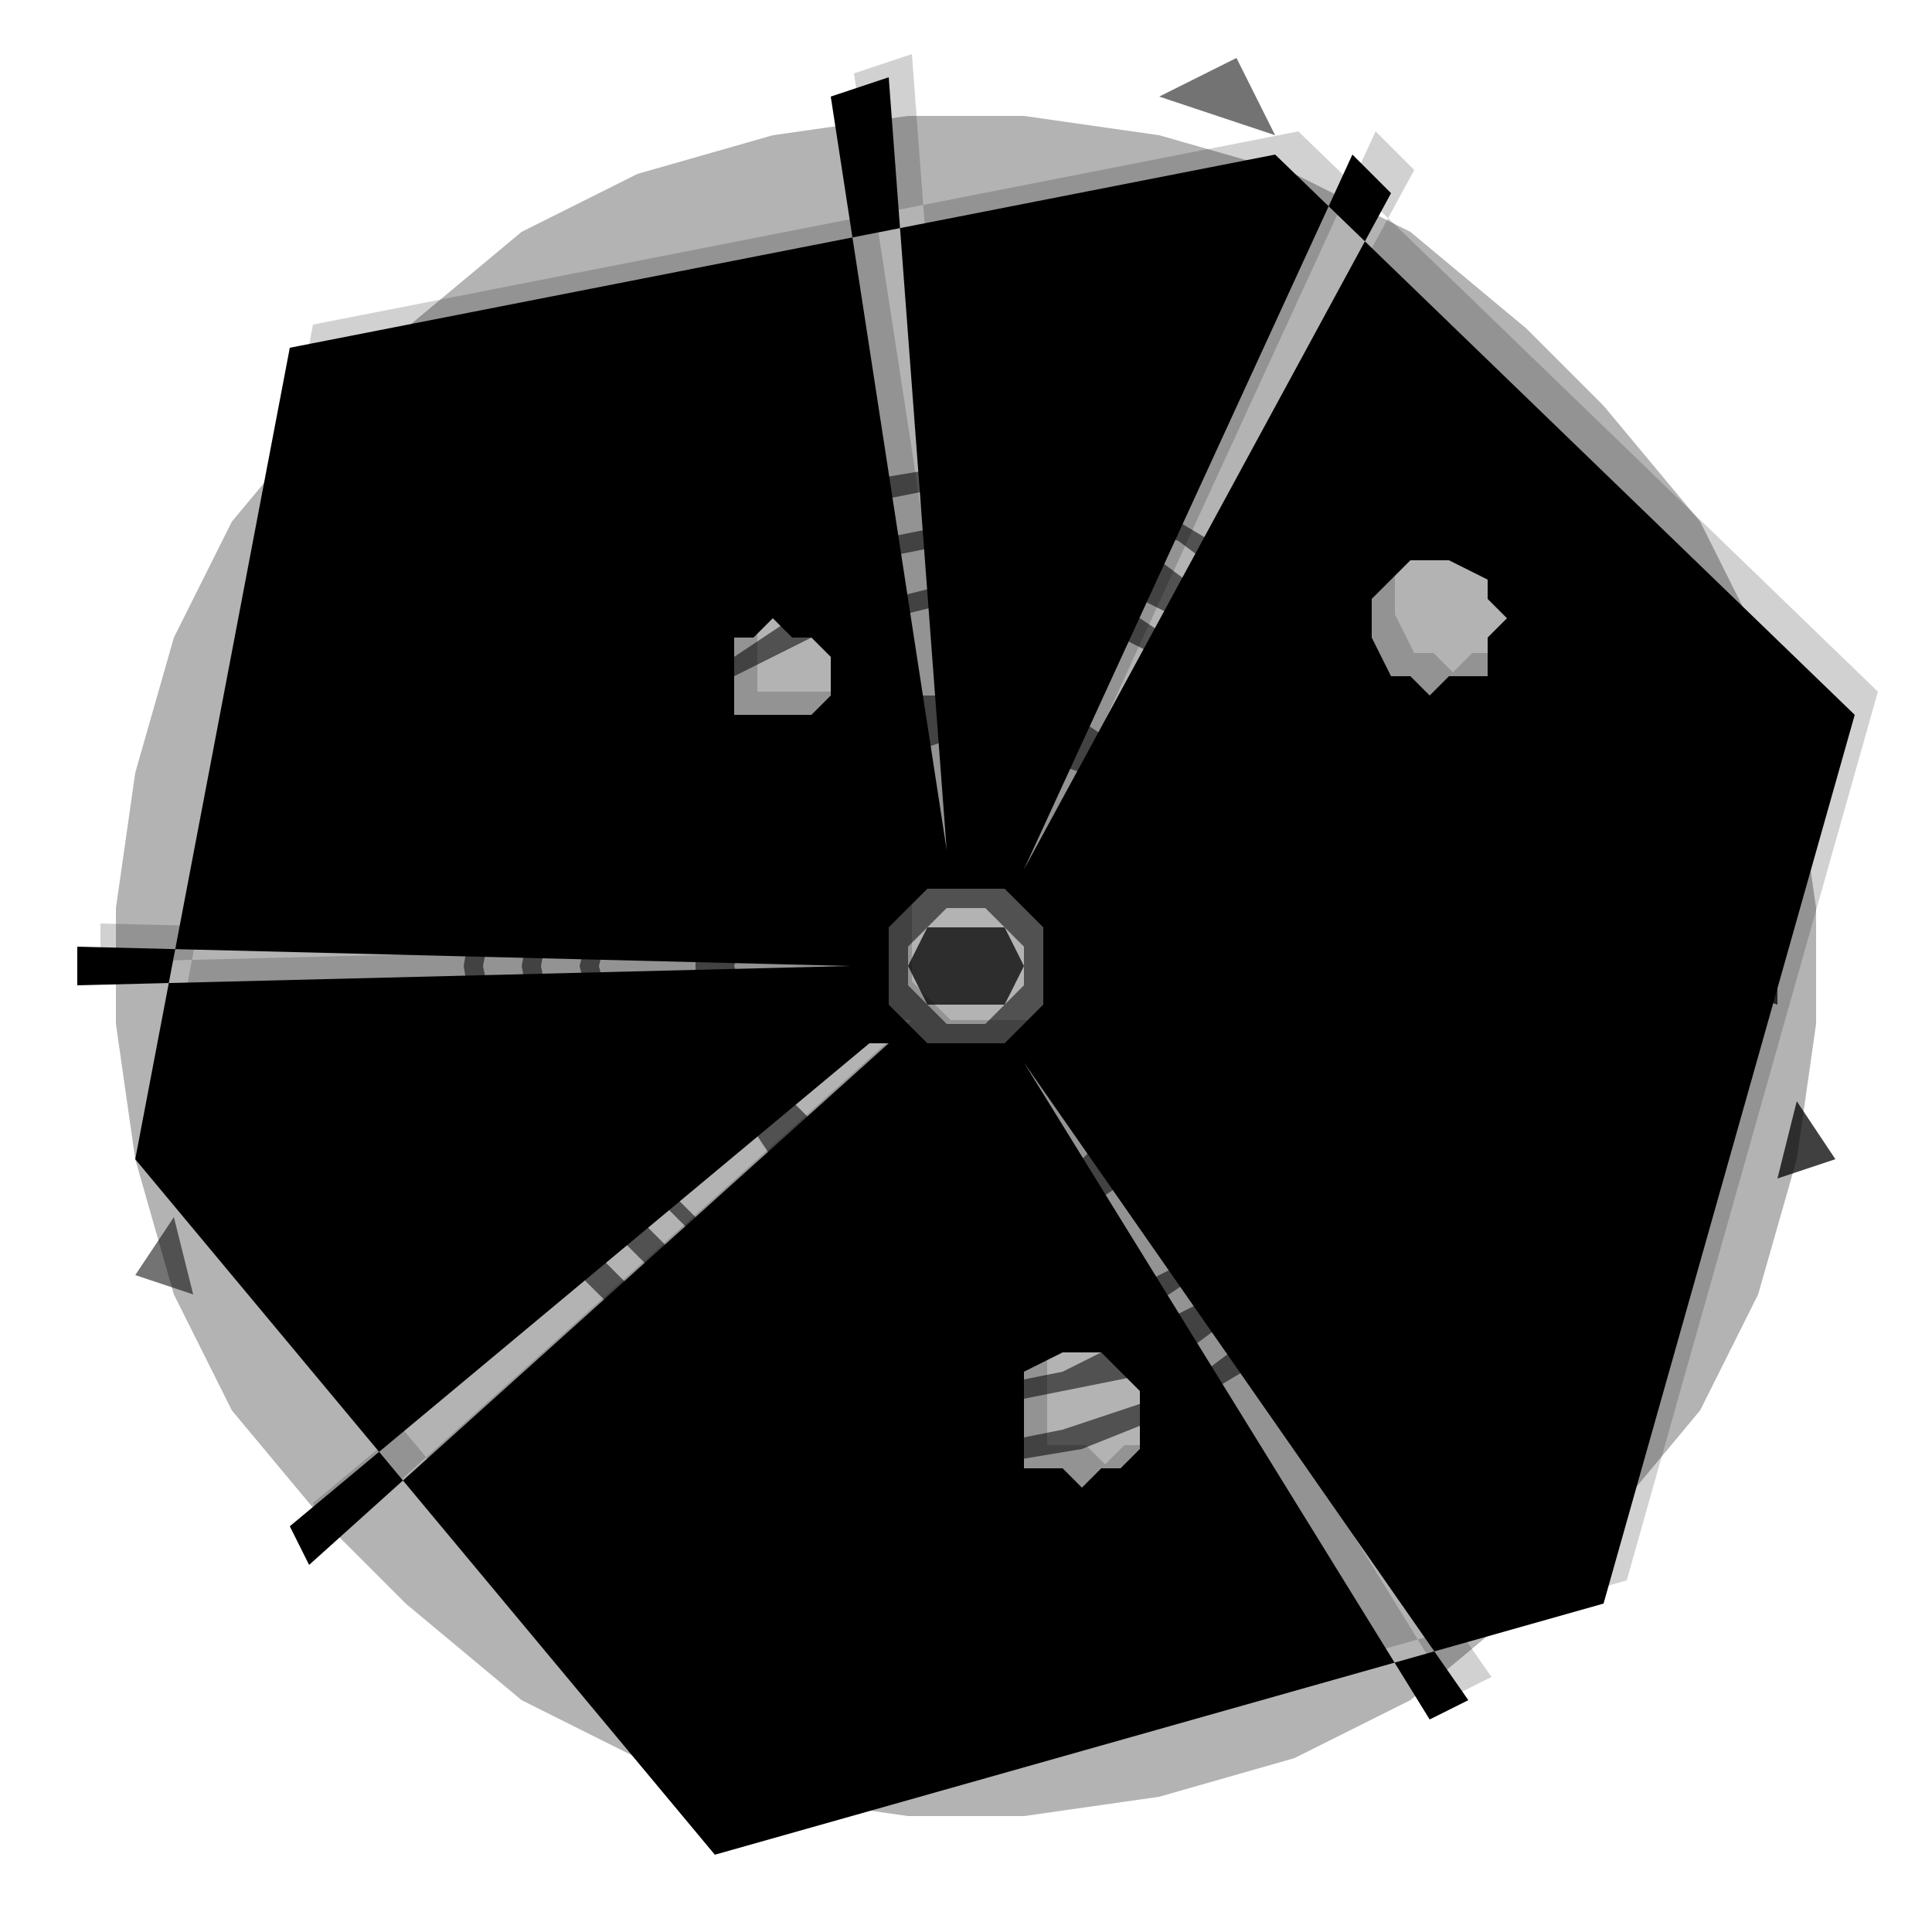
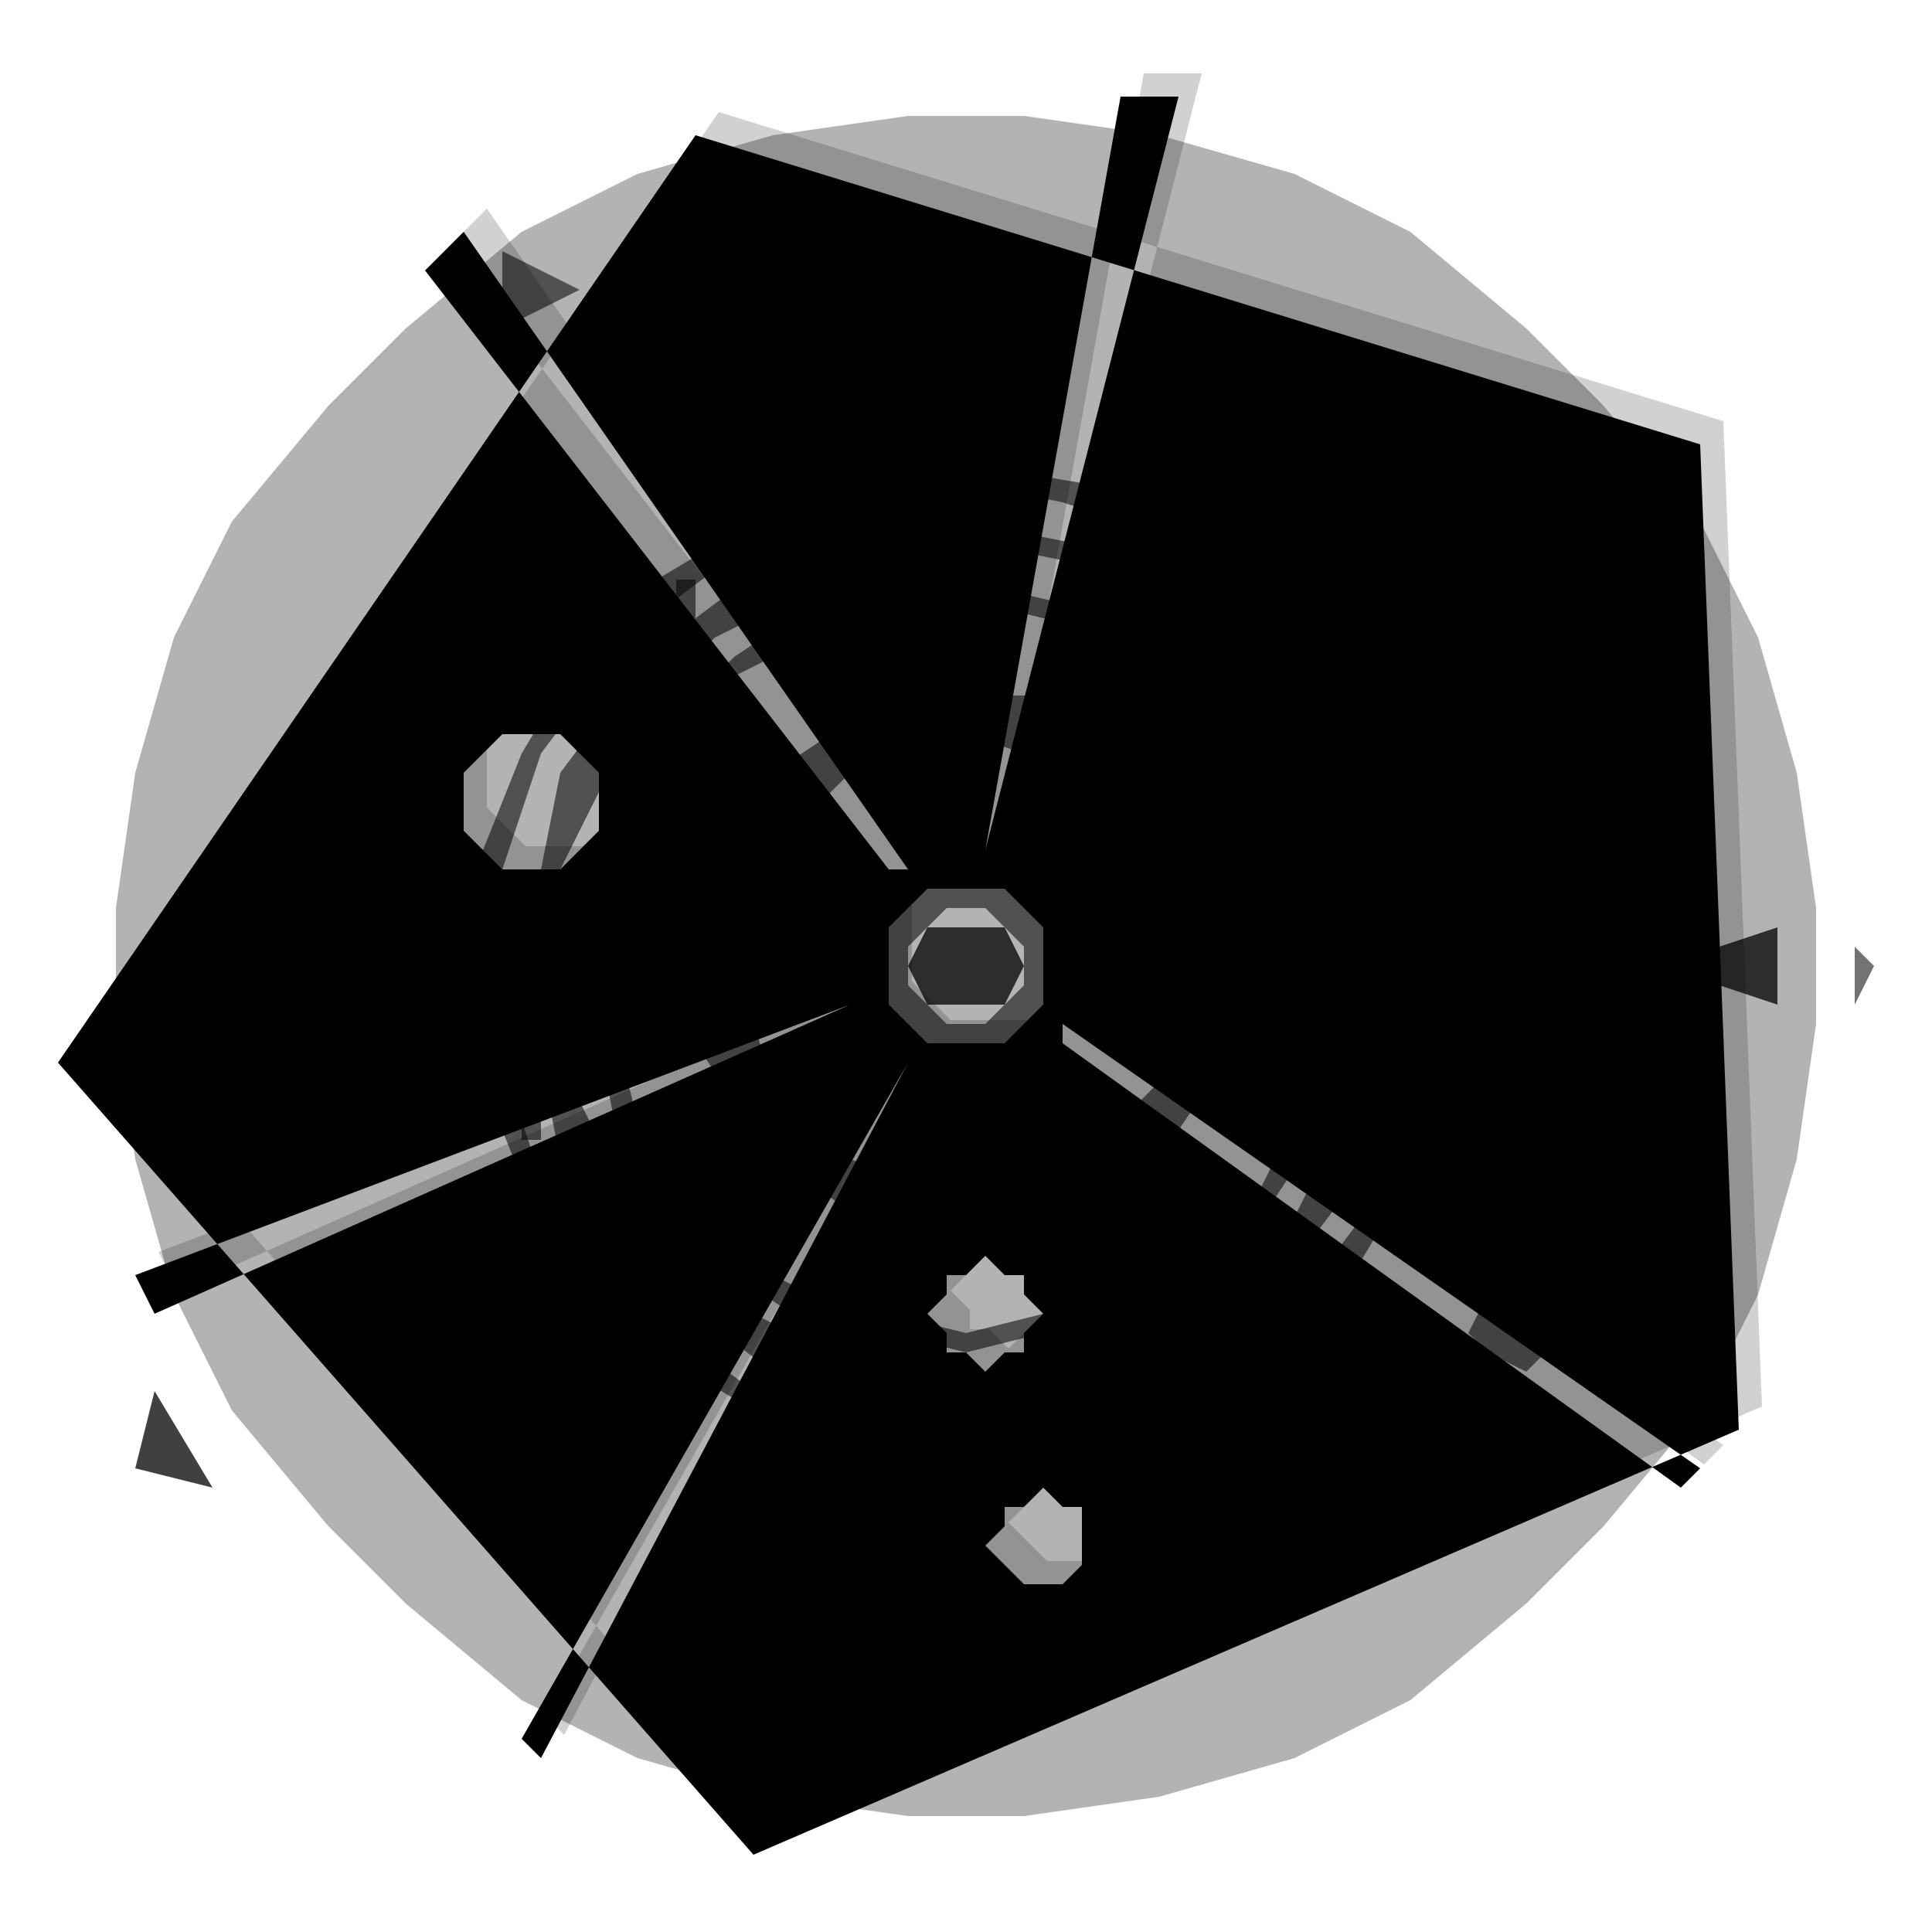
<svg xmlns="http://www.w3.org/2000/svg" viewBox="0 0 100 100" role="img" aria-label="@playform/ets-hook-dsh-edit-suggester - spike-star">
  <style>
		@media (prefers-reduced-motion: no-preference) {
			.ets-hook-dsh-edit-suggester-scene * { transform-box: view-box; transform-origin: 50% 50%; }
- 		.ets-hook-dsh-edit-suggester-counter { animation: ets-hook-dsh-edit-suggester-counter 21s linear -2s infinite; }
+ 		.ets-hook-dsh-edit-suggester-counter { animation: ets-hook-dsh-edit-suggester-counter 26s linear -6s infinite; }
		@keyframes ets-hook-dsh-edit-suggester-counter { to { transform: rotate(-360deg); } }
- 		.ets-hook-dsh-edit-suggester-breathe { animation: ets-hook-dsh-edit-suggester-breathe 7s ease-in-out -2s infinite; }
+ 		.ets-hook-dsh-edit-suggester-breathe { animation: ets-hook-dsh-edit-suggester-breathe 5s ease-in-out -6s infinite; }
		@keyframes ets-hook-dsh-edit-suggester-breathe { 50% { transform: scale(1.06); opacity: 0.85; } }
- 		.ets-hook-dsh-edit-suggester-fire { animation: ets-hook-dsh-edit-suggester-fire 3.1s ease-in-out infinite; }
+ 		.ets-hook-dsh-edit-suggester-fire { animation: ets-hook-dsh-edit-suggester-fire 3.2s ease-in-out infinite; }
		@keyframes ets-hook-dsh-edit-suggester-fire { 0%, 100% { opacity: 0.35; } 50% { opacity: 1; } }
- 		.ets-hook-dsh-edit-suggester-twinkle { animation: ets-hook-dsh-edit-suggester-twinkle 7s ease-in-out -2s infinite; }
+ 		.ets-hook-dsh-edit-suggester-twinkle { animation: ets-hook-dsh-edit-suggester-twinkle 12s ease-in-out -6s infinite; }
		@keyframes ets-hook-dsh-edit-suggester-twinkle { 0%, 100% { transform: scale(0.94); opacity: 0.4; } 50% { transform: scale(1.06); opacity: 1; } }
- 		.ets-hook-dsh-edit-suggester-trace { animation: ets-hook-dsh-edit-suggester-trace 5s ease-in-out -2s infinite; }
+ 		.ets-hook-dsh-edit-suggester-trace { animation: ets-hook-dsh-edit-suggester-trace 4s ease-in-out -6s infinite; }
		@keyframes ets-hook-dsh-edit-suggester-trace { 0%, 100% { transform: translate(0, 0); opacity: 1; } 50% { transform: translate(1.4px, -1.4px); opacity: 0.35; } }
		}
	</style>
  <defs>
    <path id="ets-hook-dsh-edit-suggester-0" d="M91,67 L88,73 L83,79 L79,83 L73,88 L67,91 L60,93 L53,94 L47,94 L40,93 L33,91 L27,88 L21,83 L17,79 L12,73 L9,67 L7,60 L6,53 L6,47 L7,40 L9,33 L12,27 L17,21 L21,17 L27,12 L33,9 L40,7 L47,6 L53,6 L60,7 L67,9 L73,12 L79,17 L83,21 L88,27 L91,33 L93,40 L94,47 L94,53 L93,60 Z" />
-     <path id="ets-hook-dsh-edit-suggester-1" d="M22,34 L22,36 L20,36 L18,36 L18,34 L18,32 L20,32 L22,32 Z" />
-     <path id="ets-hook-dsh-edit-suggester-2" d="M83,64 L83,66 L81,67 L79,66 L78,64 L79,63 L81,62 L83,63 Z" />
-     <path id="ets-hook-dsh-edit-suggester-3" d="M48,84 L48,85 L46,86 L44,85 L43,84 L44,82 L46,81 L48,82 Z" />
-     <path id="ets-hook-dsh-edit-suggester-4" d="M83,83 L37,96 L7,60 L15,18 L66,8 L96,37 Z M53,55 L76,88 L74,89 L53,55 Z M43,35 L43,36 L42,37 L41,37 L40,37 L39,37 L38,37 L38,36 L38,35 L38,34 L38,33 L39,33 L40,32 L41,33 L42,33 L43,34 Z M46,54 L16,81 L15,79 L45,54 Z M44,50 L4,51 L4,49 L44,50 Z M59,73 L59,75 L58,76 L57,76 L56,77 L55,76 L53,76 L53,75 L53,73 L53,72 L53,71 L55,70 L56,70 L57,70 L58,71 L59,72 Z M49,44 L43,5 L46,4 L49,44 Z M53,45 L70,8 L72,10 L53,45 Z M78,32 L77,33 L77,35 L75,35 L74,36 L73,35 L72,35 L71,33 L71,32 L71,31 L72,30 L73,29 L74,29 L75,29 L77,30 L77,31 Z M54,50 L54,52 L53,53 L52,54 L50,54 L48,54 L47,53 L46,52 L46,50 L46,48 L47,47 L48,46 L50,46 L52,46 L53,47 L54,48 Z" />
-     <path id="ets-hook-dsh-edit-suggester-5" d="M64,50 L64,54 L62,57 L60,60 L57,62 L54,64 L50,64 L46,64 L43,62 L40,60 L38,57 L36,54 L36,50 L36,46 L38,43 L40,40 L43,38 L46,36 L50,36 L54,36 L57,38 L60,40 L62,43 L64,46 Z M62,50 L61,53 L60,56 L58,58 L56,60 L53,61 L50,62 L47,61 L44,60 L42,58 L40,56 L39,53 L38,50 L39,47 L40,44 L42,42 L44,40 L47,39 L50,38 L53,39 L56,40 L58,42 L60,44 L61,47 Z" />
-     <path id="ets-hook-dsh-edit-suggester-6" d="M55,50 L55,52 L54,54 L52,55 L50,55 L48,55 L46,54 L45,52 L45,50 L45,48 L46,46 L48,45 L50,45 L52,45 L54,46 L55,48 Z M53,50 L53,51 L52,52 L51,53 L50,53 L49,53 L48,52 L47,51 L47,50 L47,49 L48,48 L49,47 L50,47 L51,47 L52,48 L53,49 Z" />
-     <path id="ets-hook-dsh-edit-suggester-7" d="M92,48 L86,50 L92,52 Z" />
-     <path id="ets-hook-dsh-edit-suggester-8" d="M70,50 L69,54 L68,59 L66,62 L62,66 L59,68 L54,69 L50,70 L46,69 L41,68 L38,66 L34,62 L32,59 L31,54 L30,50 L31,46 L32,41 L34,38 L38,34 L41,32 L46,31 L50,30 L54,31 L59,32 L62,34 L66,38 L68,41 L69,46 Z M69,50 L68,54 L67,58 L65,62 L62,65 L58,67 L54,68 L50,69 L46,68 L42,67 L38,65 L35,62 L33,58 L32,54 L31,50 L32,46 L33,42 L35,38 L38,35 L42,33 L46,32 L50,31 L54,32 L58,33 L62,35 L65,38 L67,42 L68,46 Z" />
-     <path id="ets-hook-dsh-edit-suggester-9" d="M73,50 L72,55 L71,60 L68,64 L64,68 L60,71 L55,72 L50,73 L45,72 L40,71 L36,68 L32,64 L29,60 L28,55 L27,50 L28,45 L29,40 L32,36 L36,32 L40,29 L45,28 L50,27 L55,28 L60,29 L64,32 L68,36 L71,40 L72,45 Z M72,50 L71,55 L69,59 L67,63 L63,67 L59,69 L55,71 L50,72 L45,71 L41,69 L37,67 L33,63 L31,59 L29,55 L28,50 L29,45 L31,41 L33,37 L37,33 L41,31 L45,29 L50,28 L55,29 L59,31 L63,33 L67,37 L69,41 L71,45 Z" />
-     <path id="ets-hook-dsh-edit-suggester-10" d="M76,50 L75,56 L73,61 L70,66 L66,70 L61,73 L56,75 L50,76 L44,75 L39,73 L34,70 L30,66 L27,61 L25,56 L24,50 L25,44 L27,39 L30,34 L34,30 L39,27 L44,25 L50,24 L56,25 L61,27 L66,30 L70,34 L73,39 L75,44 Z M75,50 L74,55 L72,61 L69,65 L65,69 L61,72 L55,74 L50,75 L45,74 L39,72 L35,69 L31,65 L28,61 L26,55 L25,50 L26,45 L28,39 L31,35 L35,31 L39,28 L45,26 L50,25 L55,26 L61,28 L65,31 L69,35 L72,39 L74,45 Z" />
-     <path id="ets-hook-dsh-edit-suggester-11" d="M74,57 L73,58 L73,58 L72,57 L73,56 L73,56 Z" />
-     <path id="ets-hook-dsh-edit-suggester-12" d="M51,74 L51,75 L50,75 L50,74 L50,73 L51,73 Z" />
-     <path id="ets-hook-dsh-edit-suggester-13" d="M28,58 L28,59 L27,59 L27,58 L27,57 L28,57 Z" />
-     <path id="ets-hook-dsh-edit-suggester-14" d="M36,31 L36,32 L35,32 L35,31 L35,30 L36,30 Z" />
-     <path id="ets-hook-dsh-edit-suggester-15" d="M10,67 L7,66 L9,63 Z" />
-     <path id="ets-hook-dsh-edit-suggester-16" d="M65,30 L64,31 L63,31 L63,30 L63,30 L64,30 Z" />
-     <path id="ets-hook-dsh-edit-suggester-17" d="M97,46 L97,49 L97,52 Z" />
-     <path id="ets-hook-dsh-edit-suggester-18" d="M60,5 L64,3 L66,7 Z" />
-     <path id="ets-hook-dsh-edit-suggester-19" d="M93,57 L95,60 L92,61 Z" />
-     <path id="ets-hook-dsh-edit-suggester-20" d="M89,34 L94,36 L91,40 Z" />
-     <path id="ets-hook-dsh-edit-suggester-21" d="M53,50 L52,52 L51,52 L49,52 L48,52 L47,50 L48,48 L49,48 L51,48 L52,48 Z" />
+     <path id="ets-hook-dsh-edit-suggester-1" d="M49,16 L49,18 L47,19 L45,18 L45,16 L45,14 L47,14 L49,14 Z" />
+     <path id="ets-hook-dsh-edit-suggester-2" d="M81,69 L80,70 L79,71 L77,70 L76,69 L77,67 L79,66 L80,67 Z" />
+     <path id="ets-hook-dsh-edit-suggester-3" d="M64,50 L64,54 L62,57 L60,60 L57,62 L54,64 L50,64 L46,64 L43,62 L40,60 L38,57 L36,54 L36,50 L36,46 L38,43 L40,40 L43,38 L46,36 L50,36 L54,36 L57,38 L60,40 L62,43 L64,46 Z M62,50 L61,53 L60,56 L58,58 L56,60 L53,61 L50,62 L47,61 L44,60 L42,58 L40,56 L39,53 L38,50 L39,47 L40,44 L42,42 L44,40 L47,39 L50,38 L53,39 L56,40 L58,42 L60,44 L61,47 Z" />
+     <path id="ets-hook-dsh-edit-suggester-4" d="M55,50 L55,52 L54,54 L52,55 L50,55 L48,55 L46,54 L45,52 L45,50 L45,48 L46,46 L48,45 L50,45 L52,45 L54,46 L55,48 Z M53,50 L53,51 L52,52 L51,53 L50,53 L49,53 L48,52 L47,51 L47,50 L47,49 L48,48 L49,47 L50,47 L51,47 L52,48 L53,49 Z" />
+     <path id="ets-hook-dsh-edit-suggester-5" d="M90,74 L39,96 L3,55 L36,7 L88,23 Z M55,53 L88,76 L87,77 L55,54 Z M54,68 L53,69 L53,70 L52,70 L51,71 L50,70 L49,70 L49,69 L48,68 L49,67 L49,66 L50,66 L51,65 L52,66 L53,66 L53,67 Z M47,55 L28,91 L27,90 L47,55 Z M44,52 L8,68 L7,66 L44,52 Z M31,41 L31,43 L30,44 L29,45 L28,45 L26,45 L25,44 L24,43 L24,41 L24,40 L25,39 L26,38 L28,38 L29,38 L30,39 L31,40 Z M46,45 L22,14 L24,12 L47,45 Z M51,44 L58,5 L61,5 L51,44 Z M56,80 L56,81 L56,81 L55,82 L54,82 L53,82 L52,81 L52,81 L51,80 L52,79 L52,78 L53,78 L54,77 L55,78 L56,78 L56,79 Z M54,50 L54,52 L53,53 L52,54 L50,54 L48,54 L47,53 L46,52 L46,50 L46,48 L47,47 L48,46 L50,46 L52,46 L53,47 L54,48 Z" />
+     <path id="ets-hook-dsh-edit-suggester-6" d="M92,48 L86,50 L92,52 Z" />
+     <path id="ets-hook-dsh-edit-suggester-7" d="M70,50 L69,54 L68,59 L66,62 L62,66 L59,68 L54,69 L50,70 L46,69 L41,68 L38,66 L34,62 L32,59 L31,54 L30,50 L31,46 L32,41 L34,38 L38,34 L41,32 L46,31 L50,30 L54,31 L59,32 L62,34 L66,38 L68,41 L69,46 Z M69,50 L68,54 L67,58 L65,62 L62,65 L58,67 L54,68 L50,69 L46,68 L42,67 L38,65 L35,62 L33,58 L32,54 L31,50 L32,46 L33,42 L35,38 L38,35 L42,33 L46,32 L50,31 L54,32 L58,33 L62,35 L65,38 L67,42 L68,46 Z" />
+     <path id="ets-hook-dsh-edit-suggester-8" d="M73,50 L72,55 L71,60 L68,64 L64,68 L60,71 L55,72 L50,73 L45,72 L40,71 L36,68 L32,64 L29,60 L28,55 L27,50 L28,45 L29,40 L32,36 L36,32 L40,29 L45,28 L50,27 L55,28 L60,29 L64,32 L68,36 L71,40 L72,45 Z M72,50 L71,55 L69,59 L67,63 L63,67 L59,69 L55,71 L50,72 L45,71 L41,69 L37,67 L33,63 L31,59 L29,55 L28,50 L29,45 L31,41 L33,37 L37,33 L41,31 L45,29 L50,28 L55,29 L59,31 L63,33 L67,37 L69,41 L71,45 Z" />
+     <path id="ets-hook-dsh-edit-suggester-9" d="M76,50 L75,56 L73,61 L70,66 L66,70 L61,73 L56,75 L50,76 L44,75 L39,73 L34,70 L30,66 L27,61 L25,56 L24,50 L25,44 L27,39 L30,34 L34,30 L39,27 L44,25 L50,24 L56,25 L61,27 L66,30 L70,34 L73,39 L75,44 Z M75,50 L74,55 L72,61 L69,65 L65,69 L61,72 L55,74 L50,75 L45,74 L39,72 L35,69 L31,65 L28,61 L26,55 L25,50 L26,45 L28,39 L31,35 L35,31 L39,28 L45,26 L50,25 L55,26 L61,28 L65,31 L69,35 L72,39 L74,45 Z" />
+     <path id="ets-hook-dsh-edit-suggester-10" d="M74,57 L73,58 L73,58 L72,57 L73,56 L73,56 Z" />
+     <path id="ets-hook-dsh-edit-suggester-11" d="M51,74 L51,75 L50,75 L50,74 L50,73 L51,73 Z" />
+     <path id="ets-hook-dsh-edit-suggester-12" d="M28,58 L28,59 L27,59 L27,58 L27,57 L28,57 Z" />
+     <path id="ets-hook-dsh-edit-suggester-13" d="M36,31 L36,32 L35,32 L35,31 L35,30 L36,30 Z" />
+     <path id="ets-hook-dsh-edit-suggester-14" d="M65,30 L64,31 L63,31 L63,30 L63,30 L64,30 Z" />
+     <path id="ets-hook-dsh-edit-suggester-15" d="M96,49 L97,50 L96,52 Z" />
+     <path id="ets-hook-dsh-edit-suggester-16" d="M45,92 L43,94 L42,91 Z" />
+     <path id="ets-hook-dsh-edit-suggester-17" d="M26,17 L26,13 L30,15 Z" />
+     <path id="ets-hook-dsh-edit-suggester-18" d="M11,77 L7,76 L8,72 Z" />
+     <path id="ets-hook-dsh-edit-suggester-19" d="M53,50 L52,52 L51,52 L49,52 L48,52 L47,50 L48,48 L49,48 L51,48 L52,48 Z" />
  </defs>
  <g class="ets-hook-dsh-edit-suggester-scene">
    <g fill="currentColor" fill-opacity="0.3" fill-rule="evenodd">
      <use class="ets-hook-dsh-edit-suggester-breathe" href="#ets-hook-dsh-edit-suggester-0" />
    </g>
    <g fill="currentColor" fill-opacity="0.55" fill-rule="evenodd">
-       <use class="ets-hook-dsh-edit-suggester-fire" style="animation-delay:-2.00s" href="#ets-hook-dsh-edit-suggester-1" />
-       <use class="ets-hook-dsh-edit-suggester-fire" style="animation-delay:-2.18s" href="#ets-hook-dsh-edit-suggester-2" />
-       <use class="ets-hook-dsh-edit-suggester-fire" style="animation-delay:-2.36s" href="#ets-hook-dsh-edit-suggester-3" />
+       <use class="ets-hook-dsh-edit-suggester-fire" style="animation-delay:-6.00s" href="#ets-hook-dsh-edit-suggester-1" />
+       <use class="ets-hook-dsh-edit-suggester-fire" style="animation-delay:-6.18s" href="#ets-hook-dsh-edit-suggester-2" />
+       <use class="ets-hook-dsh-edit-suggester-breathe" href="#ets-hook-dsh-edit-suggester-3" />
+       <use class="ets-hook-dsh-edit-suggester-breathe" href="#ets-hook-dsh-edit-suggester-4" />
    </g>
    <g fill="currentColor" fill-opacity="1" fill-rule="evenodd">
-       <use href="#ets-hook-dsh-edit-suggester-4" />
+       <use href="#ets-hook-dsh-edit-suggester-5" />
+     </g>
+     <g fill="currentColor" fill-opacity="0.75" fill-rule="evenodd">
+       <use class="ets-hook-dsh-edit-suggester-fire" style="animation-delay:-6.36s" href="#ets-hook-dsh-edit-suggester-6" />
    </g>
    <g fill="currentColor" fill-opacity="0.55" fill-rule="evenodd">
-       <use class="ets-hook-dsh-edit-suggester-breathe" href="#ets-hook-dsh-edit-suggester-5" />
-       <use class="ets-hook-dsh-edit-suggester-breathe" href="#ets-hook-dsh-edit-suggester-6" />
-     </g>
-     <g fill="currentColor" fill-opacity="0.75" fill-rule="evenodd">
-       <use class="ets-hook-dsh-edit-suggester-fire" style="animation-delay:-2.54s" href="#ets-hook-dsh-edit-suggester-7" />
-     </g>
-     <g fill="currentColor" fill-opacity="0.55" fill-rule="evenodd">
+       <use class="ets-hook-dsh-edit-suggester-breathe" href="#ets-hook-dsh-edit-suggester-7" />
      <use class="ets-hook-dsh-edit-suggester-breathe" href="#ets-hook-dsh-edit-suggester-8" />
      <use class="ets-hook-dsh-edit-suggester-breathe" href="#ets-hook-dsh-edit-suggester-9" />
-       <use class="ets-hook-dsh-edit-suggester-breathe" href="#ets-hook-dsh-edit-suggester-10" />
+       <use class="ets-hook-dsh-edit-suggester-counter" href="#ets-hook-dsh-edit-suggester-10" />
      <use class="ets-hook-dsh-edit-suggester-counter" href="#ets-hook-dsh-edit-suggester-11" />
      <use class="ets-hook-dsh-edit-suggester-counter" href="#ets-hook-dsh-edit-suggester-12" />
      <use class="ets-hook-dsh-edit-suggester-counter" href="#ets-hook-dsh-edit-suggester-13" />
      <use class="ets-hook-dsh-edit-suggester-counter" href="#ets-hook-dsh-edit-suggester-14" />
      <use class="ets-hook-dsh-edit-suggester-twinkle" href="#ets-hook-dsh-edit-suggester-15" />
-       <use class="ets-hook-dsh-edit-suggester-counter" href="#ets-hook-dsh-edit-suggester-16" />
    </g>
    <g fill="currentColor" fill-opacity="0.75" fill-rule="evenodd">
+       <use class="ets-hook-dsh-edit-suggester-twinkle" href="#ets-hook-dsh-edit-suggester-16" />
+     </g>
+     <g fill="currentColor" fill-opacity="0.55" fill-rule="evenodd">
      <use class="ets-hook-dsh-edit-suggester-twinkle" href="#ets-hook-dsh-edit-suggester-17" />
    </g>
-     <g fill="currentColor" fill-opacity="0.55" fill-rule="evenodd">
+     <g fill="currentColor" fill-opacity="0.75" fill-rule="evenodd">
      <use class="ets-hook-dsh-edit-suggester-twinkle" href="#ets-hook-dsh-edit-suggester-18" />
-     </g>
-     <g fill="currentColor" fill-opacity="0.75" fill-rule="evenodd">
-       <use class="ets-hook-dsh-edit-suggester-twinkle" href="#ets-hook-dsh-edit-suggester-19" />
-     </g>
-     <g fill="currentColor" fill-opacity="0.55" fill-rule="evenodd">
-       <use class="ets-hook-dsh-edit-suggester-twinkle" href="#ets-hook-dsh-edit-suggester-20" />
-     </g>
-     <g fill="currentColor" fill-opacity="0.75" fill-rule="evenodd">
-       <use class="ets-hook-dsh-edit-suggester-breathe" href="#ets-hook-dsh-edit-suggester-21" />
+       <use class="ets-hook-dsh-edit-suggester-breathe" href="#ets-hook-dsh-edit-suggester-19" />
    </g>
    <g class="ets-hook-dsh-edit-suggester-trace" fill="currentColor" fill-opacity="0.18" fill-rule="evenodd" stroke="none">
      <g transform="translate(1.2,-1.2)">
-         <use href="#ets-hook-dsh-edit-suggester-4" />
+         <use href="#ets-hook-dsh-edit-suggester-5" />
      </g>
    </g>
  </g>
</svg>
